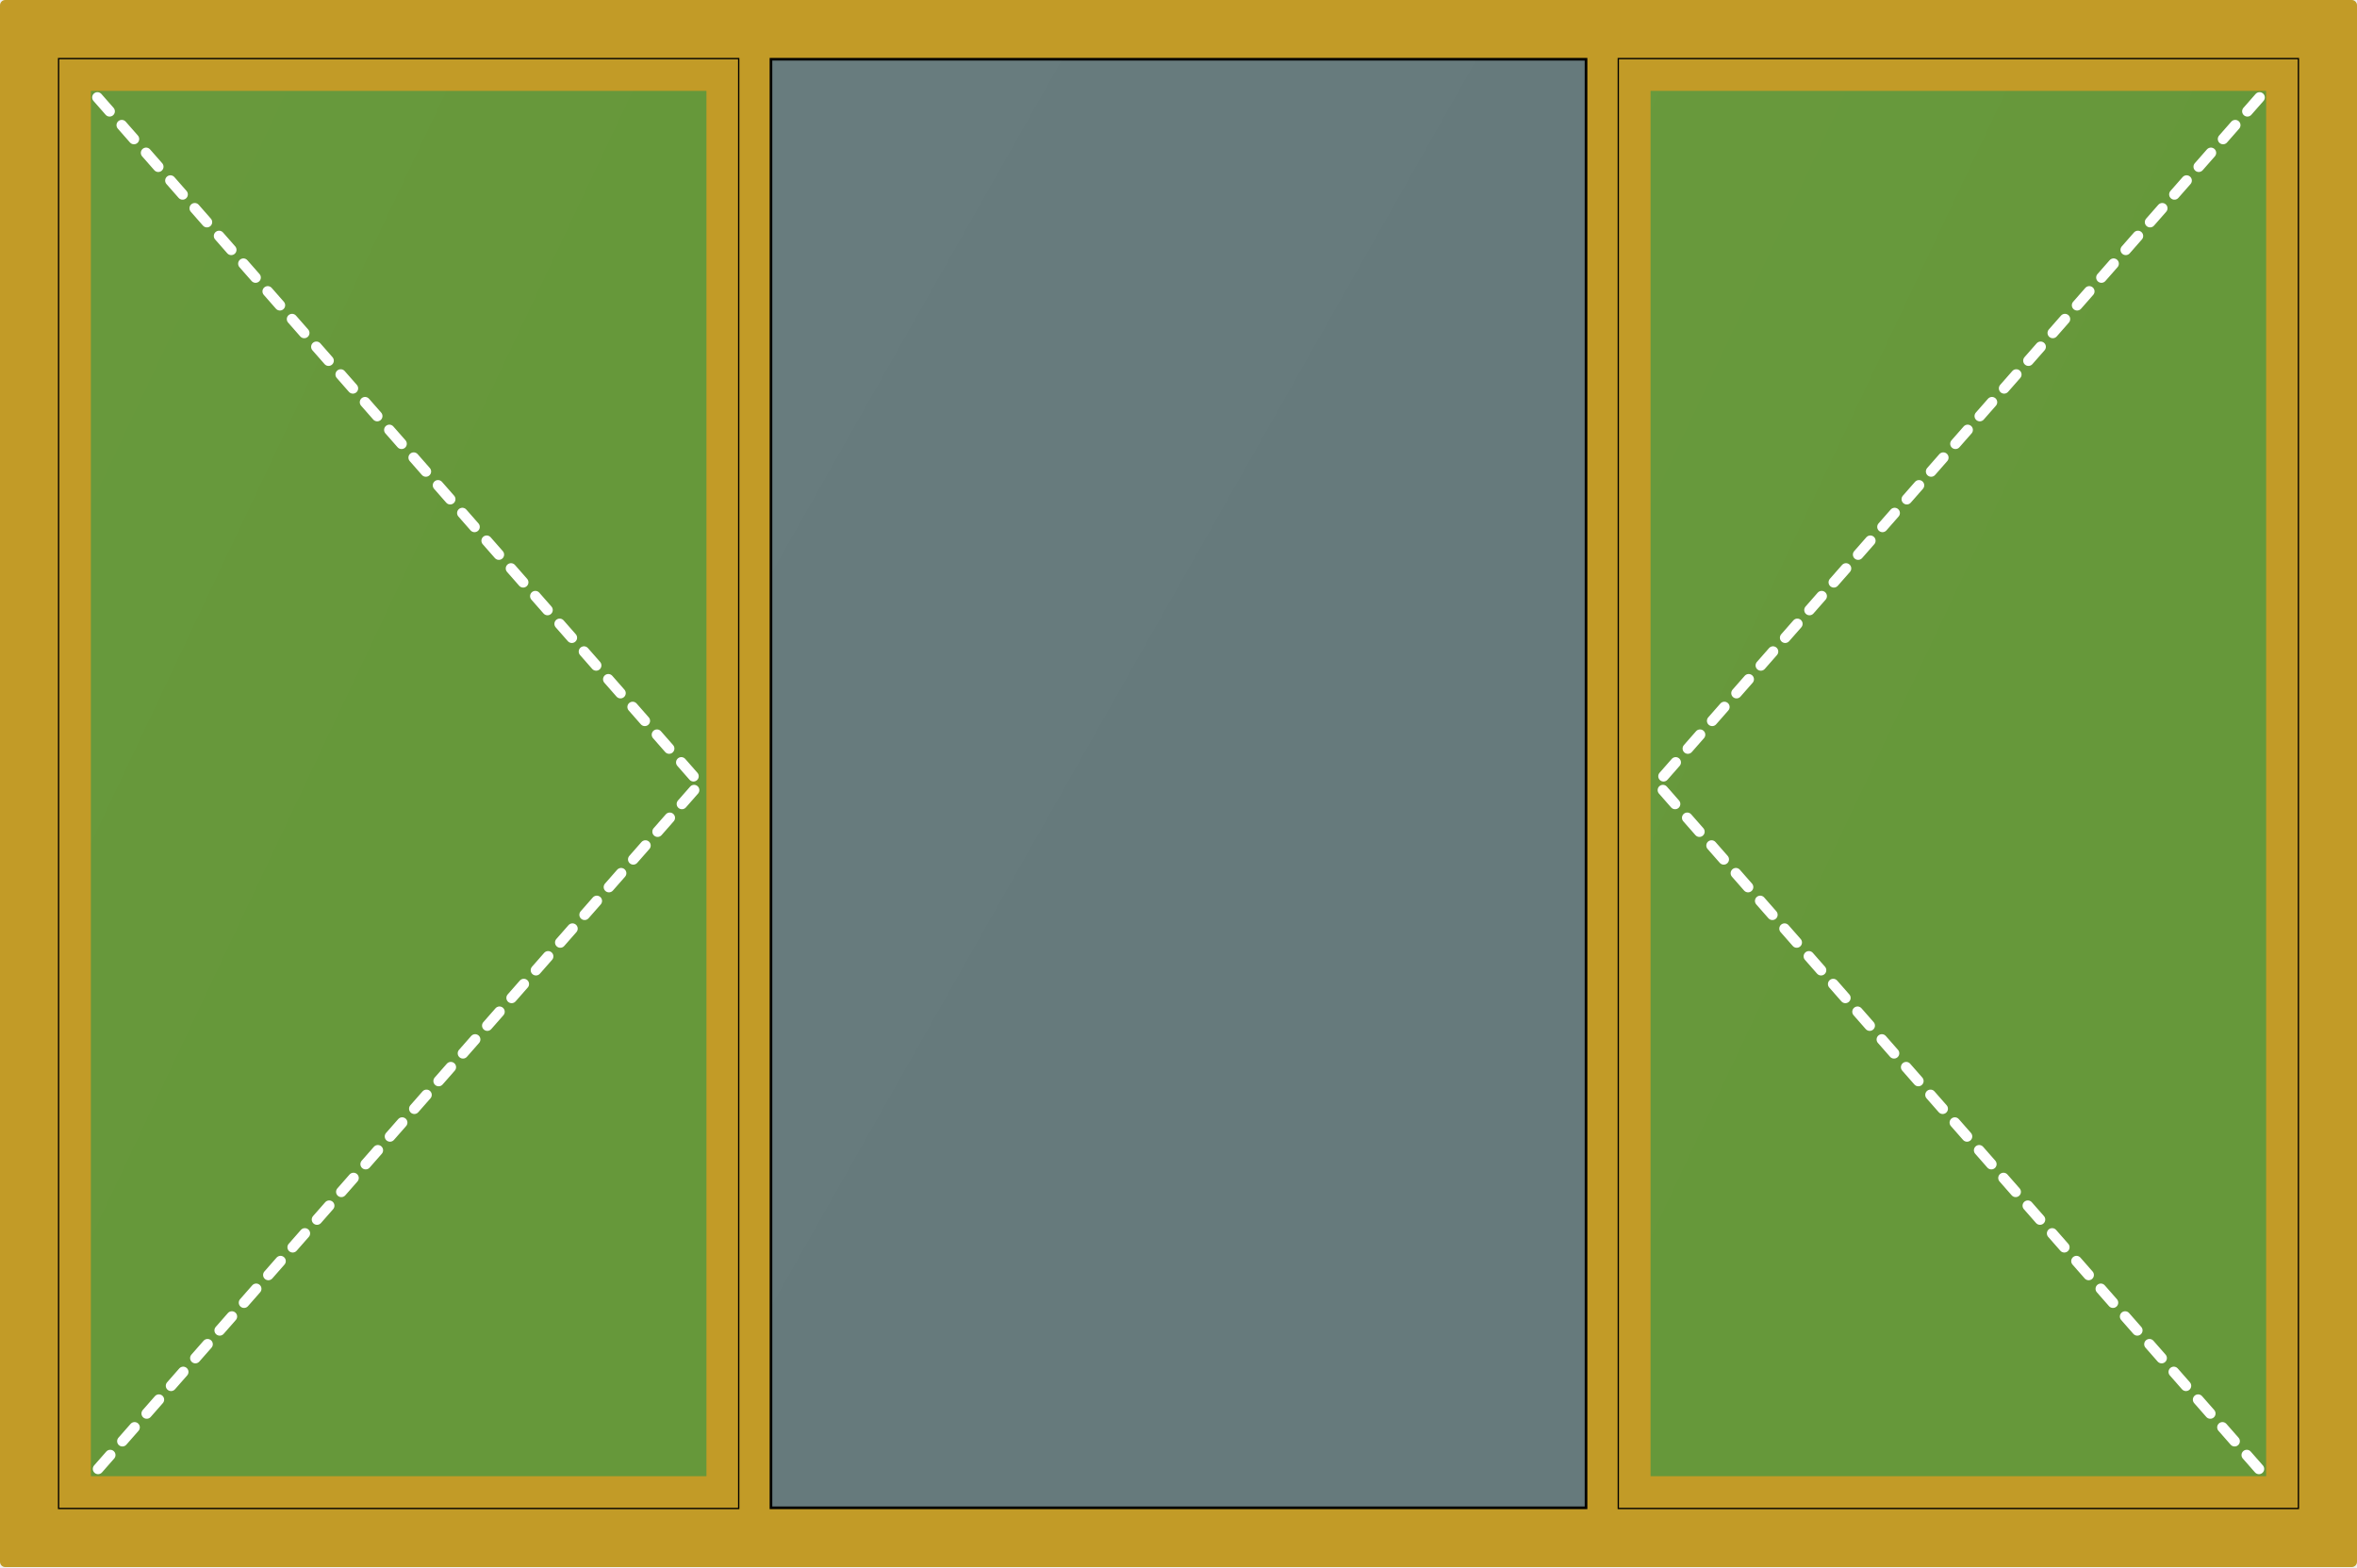
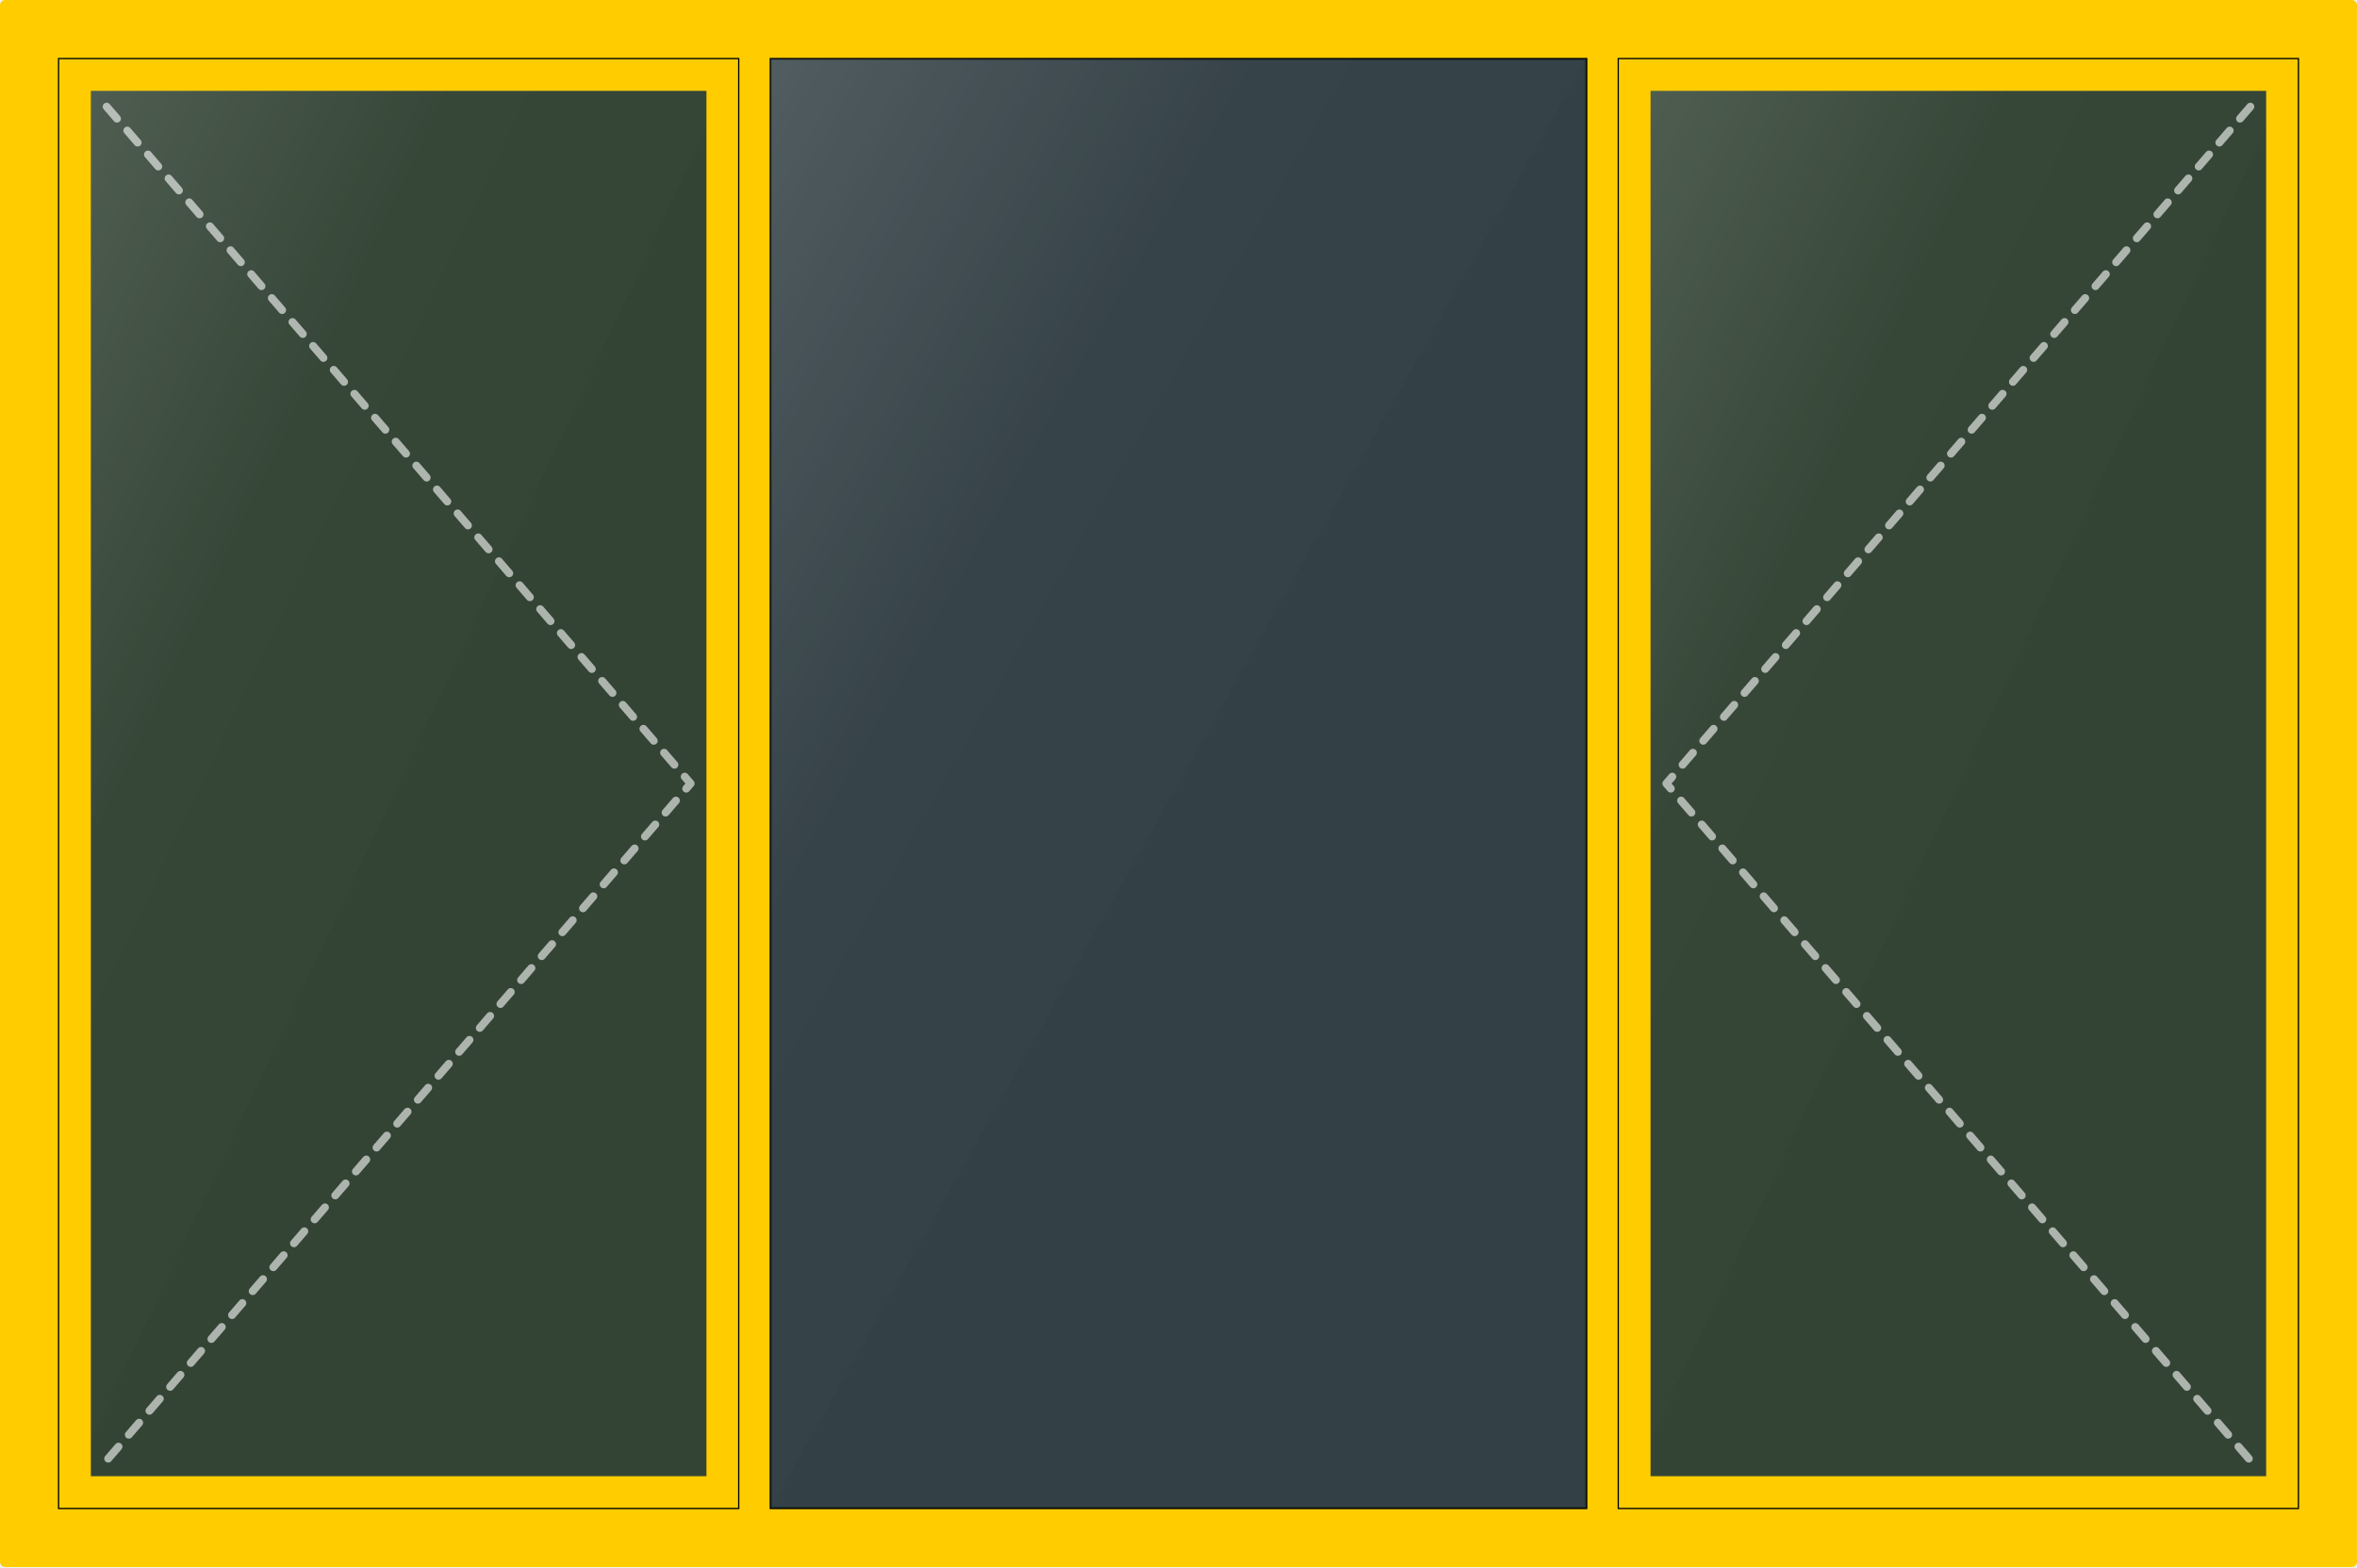
<svg xmlns="http://www.w3.org/2000/svg" viewBox="0 0 1790 1190" width="100%" height="100%">
  <style>
-         .frame-bg { fill: #c29b27; }
-         .glass-fixed { fill: rgba(40, 100, 180, 0.6); stroke: #000; stroke-width: 2; }
-         .glass-sash { fill: rgba(40, 150, 70, 0.6); stroke: #000; stroke-width: 2; }
-         .glass-highlight { fill: url(#glow); opacity: 0.15; }
-         .sash { fill: none; stroke: #c29b27; stroke-width: 24; }
-         .sash-door { fill: none; stroke: #c29b27; stroke-width: 30; }
-         .opening { fill: none; stroke: #FFFFFF; stroke-width: 8; stroke-dasharray: 14,14; stroke-linecap: round; stroke-linejoin: round; }
-         .slide-arrow { fill: none; stroke: #FFFFFF; stroke-width: 10; stroke-linecap: round; stroke-linejoin: round; }
-       </style>
+           .frame-bg { fill: #ffcc00; }
+           .glass-base { fill: #0f1012; stroke: #000; stroke-width: 2; }
+           .glass-f { fill: rgba(163, 210, 224, 0.25); }
+           .glass-s { fill: rgba(163, 224, 163, 0.25); }
+           .glass-highlight { fill: url(#glow); opacity: 0.15; }
+           .glass-reflection { fill: url(#reflection); opacity: 0.6; mix-blend-mode: overlay; }
+           .sash { fill: none; stroke: #ffcc00; stroke-width: 24; }
+           .opening { fill: none; stroke: rgba(255,255,255,0.6); stroke-width: 6; stroke-dasharray: 12, 12; stroke-linecap: round; stroke-linejoin: round; }
+         </style>
  <defs>
    <linearGradient id="glow" x1="0%" y1="0%" x2="100%" y2="100%">
-       <stop offset="0%" stop-color="#fff" stop-opacity="0.1" />
-       <stop offset="50%" stop-color="#fff" stop-opacity="0" />
+       <stop offset="0%" stop-color="#fff" stop-opacity="1" />
+       <stop offset="30%" stop-color="#fff" stop-opacity="0.1" />
+       <stop offset="100%" stop-color="#fff" stop-opacity="0" />
+     </linearGradient>
+     <linearGradient id="reflection" x1="0%" y1="0%" x2="100%" y2="100%">
+       <stop offset="0%" stop-color="#fff" stop-opacity="0.8" />
+       <stop offset="10%" stop-color="#fff" stop-opacity="0" />
+       <stop offset="90%" stop-color="#000" stop-opacity="0" />
+       <stop offset="100%" stop-color="#000" stop-opacity="0.5" />
+     </linearGradient>
+     <linearGradient id="frameGrad" x1="0%" y1="0%" x2="100%" y2="100%">
+       <stop offset="0%" stop-color="#ffea80" />
+       <stop offset="50%" stop-color="#ffcc00" />
+       <stop offset="100%" stop-color="#b38f00" />
+     </linearGradient>
+     <linearGradient id="glassFixedGrad" x1="0%" y1="0%" x2="100%" y2="100%">
+       <stop offset="0%" stop-color="rgba(163, 210, 224, 0.7)" />
+       <stop offset="40%" stop-color="rgba(103, 160, 184, 0.3)" />
+       <stop offset="100%" stop-color="rgba(20, 60, 80, 0.9)" />
+     </linearGradient>
+     <linearGradient id="glassSashGrad" x1="0%" y1="0%" x2="100%" y2="100%">
+       <stop offset="0%" stop-color="rgba(163, 224, 163, 0.7)" />
+       <stop offset="40%" stop-color="rgba(103, 184, 103, 0.3)" />
+       <stop offset="100%" stop-color="rgba(20, 80, 20, 0.9)" />
    </linearGradient>
  </defs>
  <rect class="frame-bg" x="0" y="0" width="1790" height="1190" rx="4" />
-   <rect class="glass-sash" x="45" y="45" width="515.5" height="1100" />
+   <rect class="glass-base" x="45" y="45" width="515.5" height="1100" />
+   <rect class="glass-s" x="45" y="45" width="515.5" height="1100" />
  <polygon class="glass-highlight" points="45,45 560.5,45 45,1145" />
  <rect class="sash" x="57" y="57" width="491.5" height="1076" />
-   <polyline class="opening" points="74,74 531.5,595 74,1116" />
-   <rect class="glass-fixed" x="585.5" y="45" width="619" height="1100" />
+   <polyline class="opening" points="81,81 524.5,595 81,1109" />
+   <rect class="glass-base" x="585.5" y="45" width="619" height="1100" />
+   <rect class="glass-f" x="585.5" y="45" width="619" height="1100" />
  <polygon class="glass-highlight" points="585.5,45 1204.5,45 585.5,1145" />
-   <rect class="glass-sash" x="1229.5" y="45" width="515.5" height="1100" />
+   <rect class="glass-base" x="1229.5" y="45" width="515.5" height="1100" />
+   <rect class="glass-s" x="1229.5" y="45" width="515.5" height="1100" />
  <polygon class="glass-highlight" points="1229.5,45 1745,45 1229.5,1145" />
  <rect class="sash" x="1241.5" y="57" width="491.5" height="1076" />
-   <polyline class="opening" points="1716,74 1258.5,595 1716,1116" />
+   <polyline class="opening" points="1709,81 1265.5,595 1709,1109" />
</svg>
